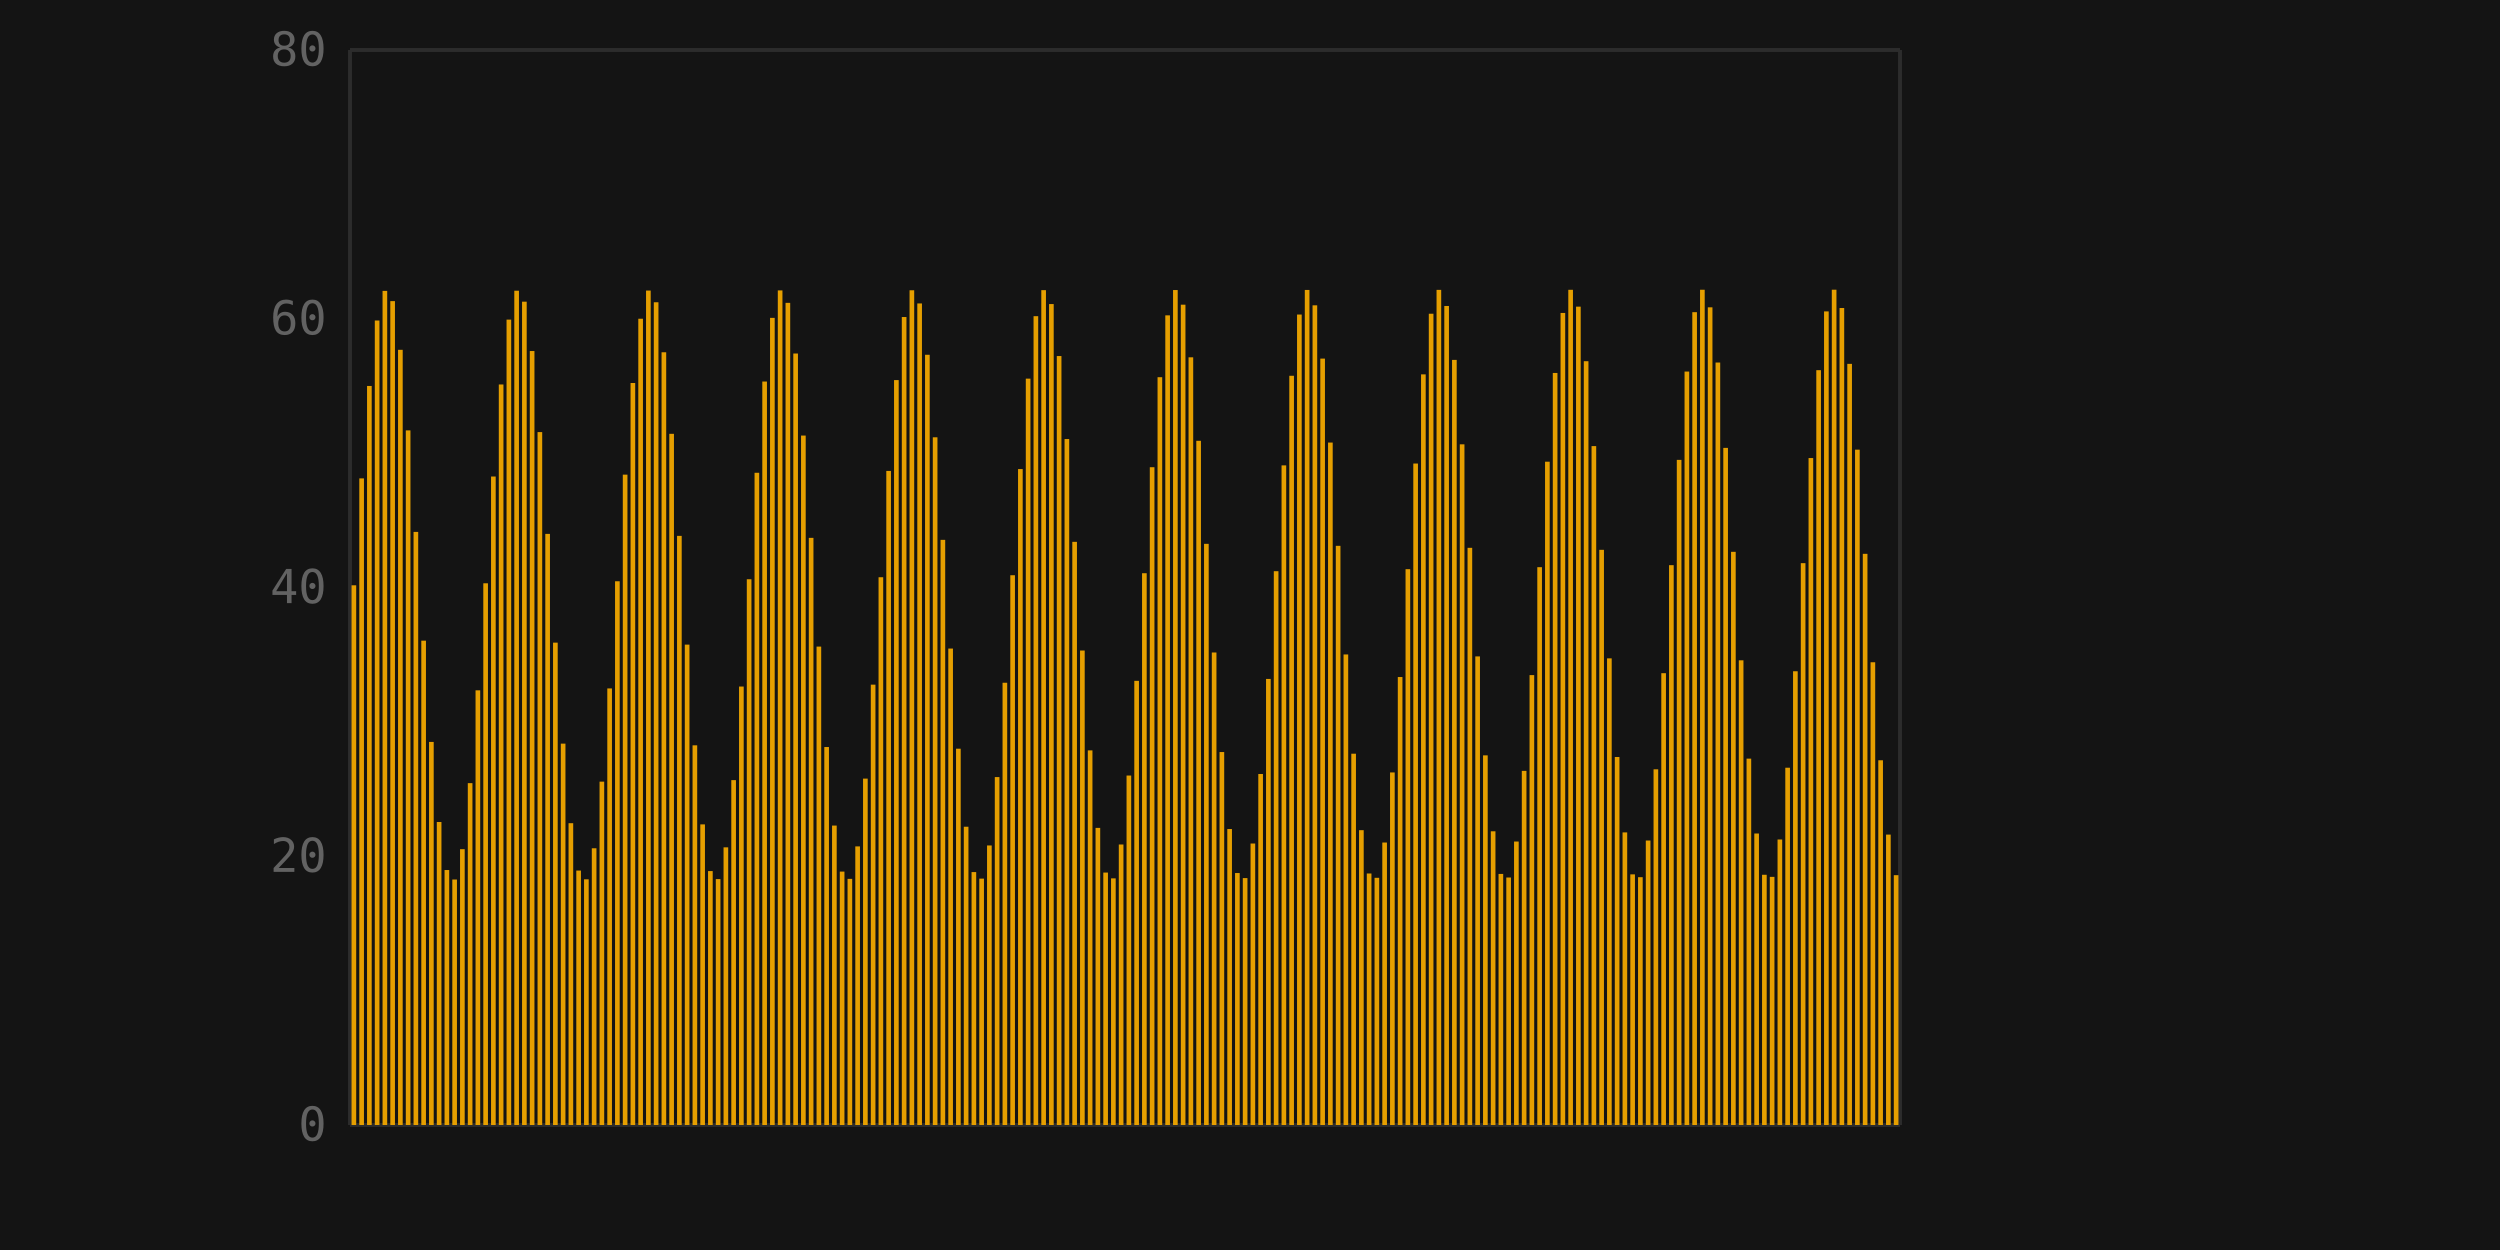
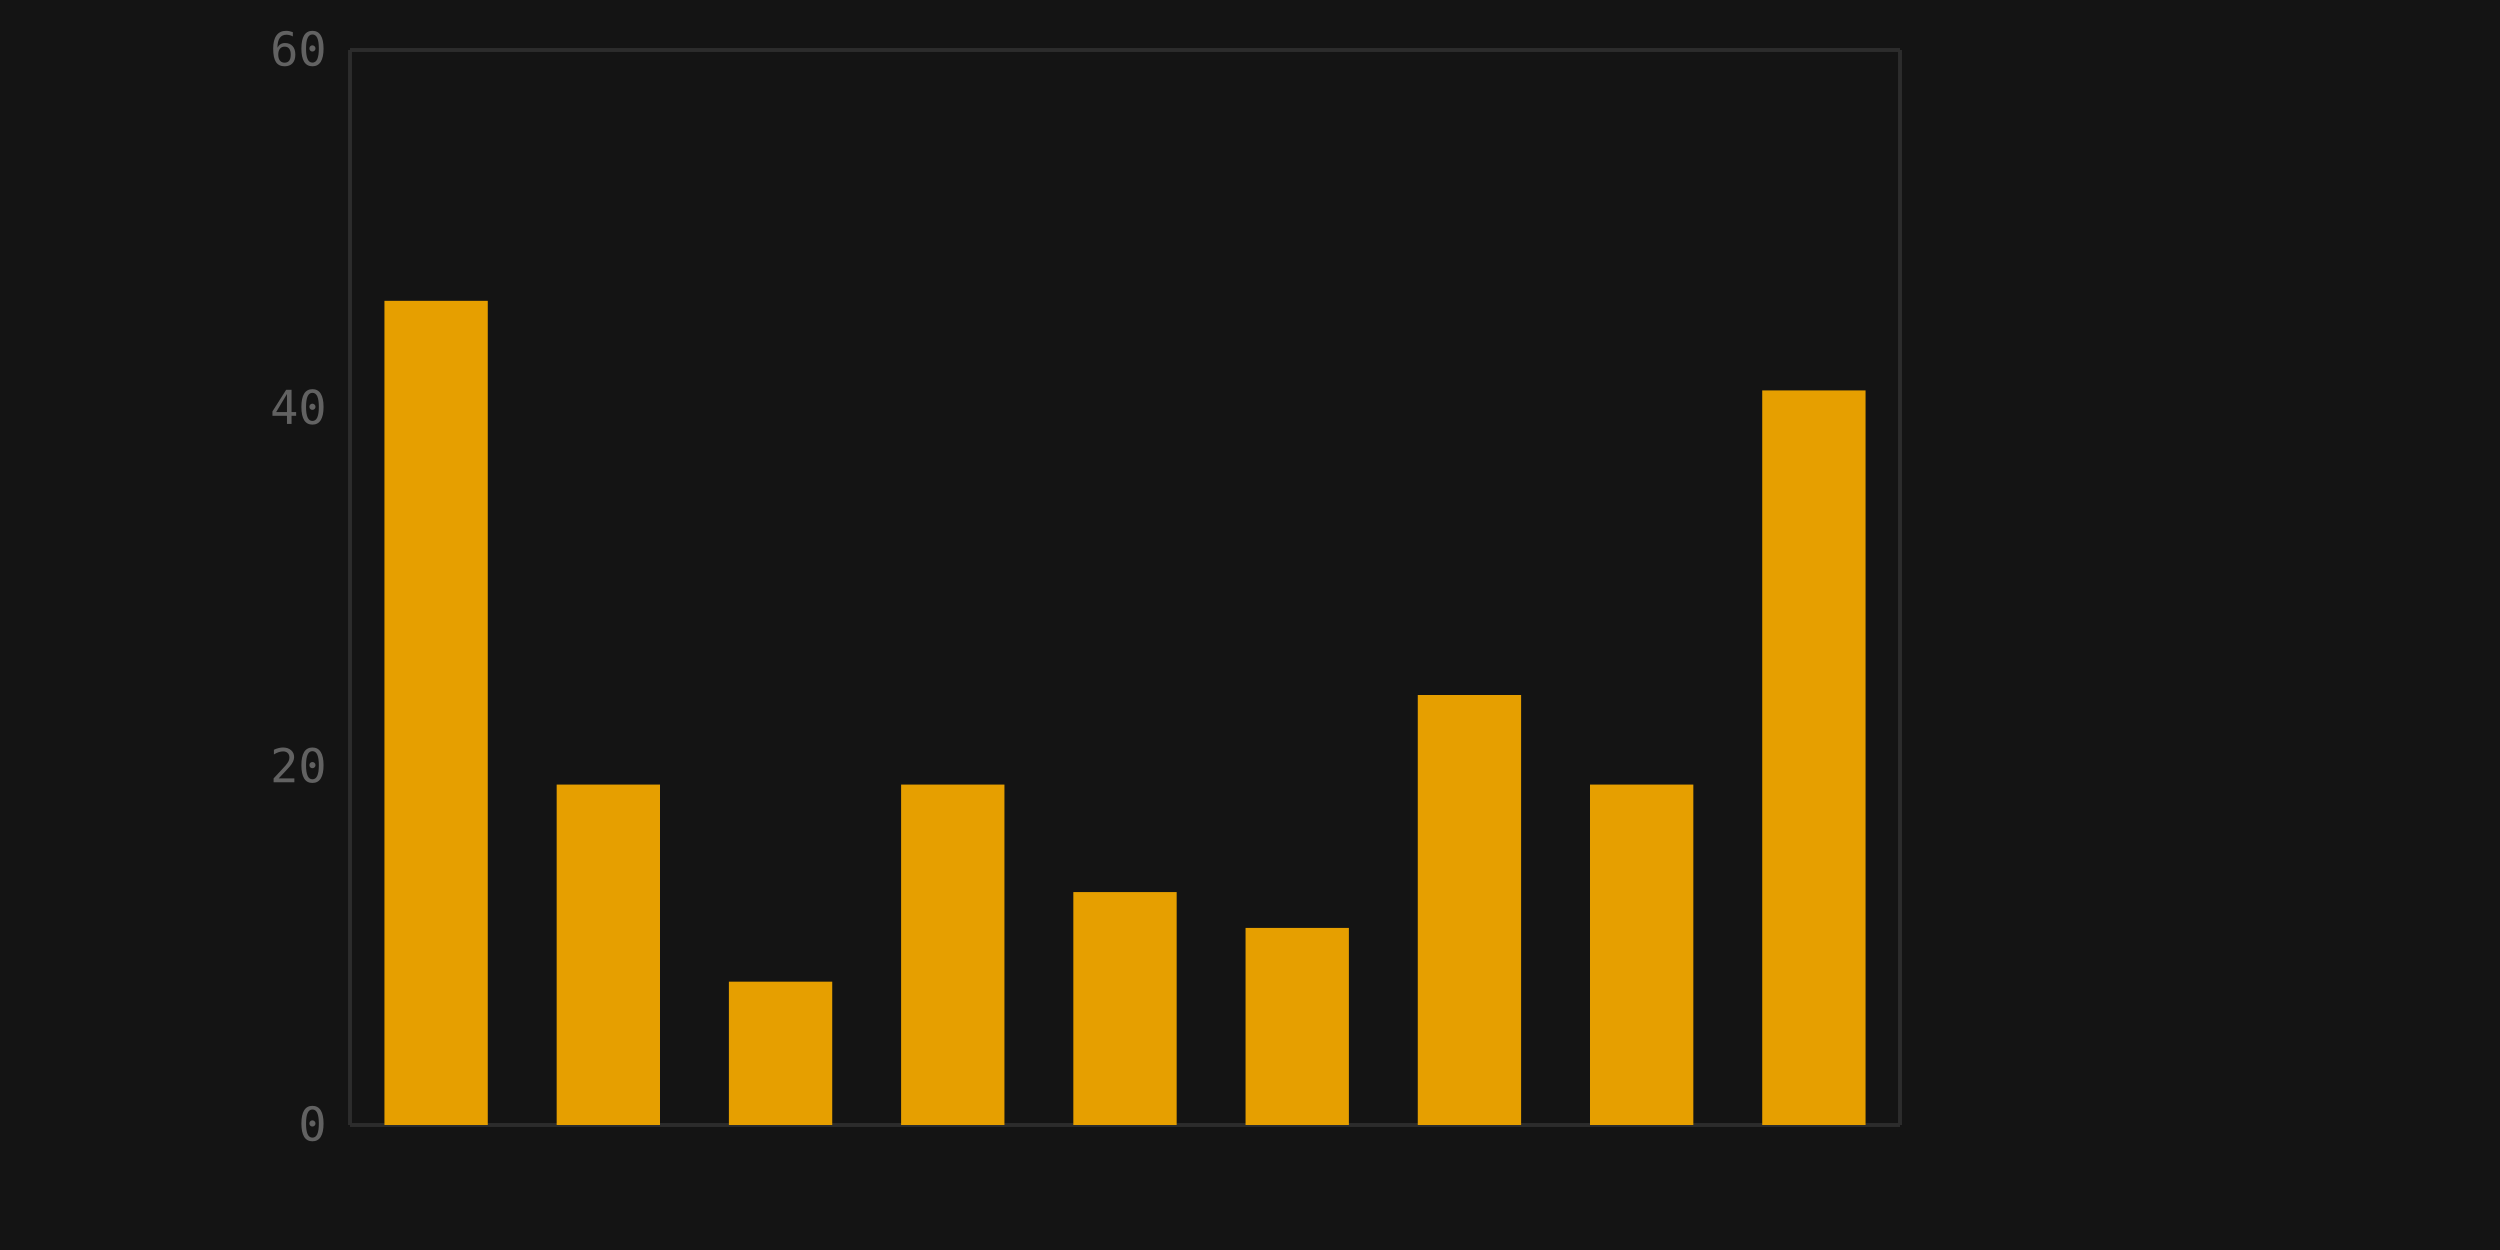
<svg xmlns="http://www.w3.org/2000/svg" viewBox="0 0 640 320" width="640" height="320">
  <rect width="100%" height="100%" fill="#141414" />
  <line x1="89.6" y1="12.8" x2="89.6" y2="288" stroke="#2c2c2c" stroke-width="1" />
  <line x1="89.6" y1="288" x2="486.4" y2="288" stroke="#2c2c2c" stroke-width="1" />
  <line x1="486.4" y1="12.8" x2="486.4" y2="288" stroke="#2c2c2c" stroke-width="1" />
  <line x1="89.6" y1="12.8" x2="486.4" y2="12.8" stroke="#2c2c2c" stroke-width="1" />
  <text x="83.6" y="292" text-anchor="end" font-size="12" font-family="monospace" fill="#626262">0</text>
-   <text x="83.6" y="223.2" text-anchor="end" font-size="12" font-family="monospace" fill="#626262">20</text>
-   <text x="83.6" y="154.4" text-anchor="end" font-size="12" font-family="monospace" fill="#626262">40</text>
-   <text x="83.6" y="85.6" text-anchor="end" font-size="12" font-family="monospace" fill="#626262">60</text>
-   <text x="83.6" y="16.8" text-anchor="end" font-size="12" font-family="monospace" fill="#626262">80</text>
-   <rect x="89.997" y="149.836" width="1.19" height="138.164" fill="#e69f00" />
-   <rect x="91.981" y="122.469" width="1.19" height="165.531" fill="#e69f00" />
-   <rect x="93.965" y="98.806" width="1.19" height="189.194" fill="#e69f00" />
-   <rect x="95.949" y="82.05" width="1.19" height="205.95" fill="#e69f00" />
-   <rect x="97.933" y="74.468" width="1.19" height="213.532" fill="#e69f00" />
-   <rect x="99.917" y="77.087" width="1.19" height="210.913" fill="#e69f00" />
-   <rect x="101.901" y="89.552" width="1.19" height="198.448" fill="#e69f00" />
-   <rect x="103.885" y="110.177" width="1.19" height="177.823" fill="#e69f00" />
-   <rect x="105.869" y="136.169" width="1.19" height="151.831" fill="#e69f00" />
-   <rect x="107.853" y="164.011" width="1.19" height="123.989" fill="#e69f00" />
-   <rect x="109.837" y="189.934" width="1.19" height="98.066" fill="#e69f00" />
-   <rect x="111.821" y="210.431" width="1.19" height="77.569" fill="#e69f00" />
-   <rect x="113.805" y="222.726" width="1.19" height="65.274" fill="#e69f00" />
-   <rect x="115.789" y="225.156" width="1.19" height="62.844" fill="#e69f00" />
-   <rect x="117.773" y="217.392" width="1.19" height="70.608" fill="#e69f00" />
-   <rect x="119.757" y="200.484" width="1.19" height="87.516" fill="#e69f00" />
-   <rect x="121.741" y="176.722" width="1.19" height="111.278" fill="#e69f00" />
-   <rect x="123.725" y="149.321" width="1.19" height="138.679" fill="#e69f00" />
-   <rect x="125.709" y="121.989" width="1.19" height="166.011" fill="#e69f00" />
-   <rect x="127.693" y="98.427" width="1.19" height="189.573" fill="#e69f00" />
-   <rect x="129.677" y="81.822" width="1.19" height="206.178" fill="#e69f00" />
-   <rect x="131.661" y="74.423" width="1.19" height="213.577" fill="#e69f00" />
-   <rect x="133.645" y="77.231" width="1.19" height="210.769" fill="#e69f00" />
-   <rect x="135.629" y="89.865" width="1.19" height="198.135" fill="#e69f00" />
-   <rect x="137.613" y="110.617" width="1.19" height="177.383" fill="#e69f00" />
-   <rect x="139.597" y="136.676" width="1.19" height="151.324" fill="#e69f00" />
-   <rect x="141.581" y="164.517" width="1.19" height="123.483" fill="#e69f00" />
-   <rect x="143.565" y="190.371" width="1.19" height="97.629" fill="#e69f00" />
-   <rect x="145.549" y="210.738" width="1.19" height="77.262" fill="#e69f00" />
-   <rect x="147.533" y="222.863" width="1.19" height="65.137" fill="#e69f00" />
-   <rect x="149.517" y="225.104" width="1.19" height="62.896" fill="#e69f00" />
-   <rect x="151.501" y="217.158" width="1.19" height="70.842" fill="#e69f00" />
-   <rect x="153.485" y="200.1" width="1.19" height="87.9" fill="#e69f00" />
-   <rect x="155.469" y="176.239" width="1.19" height="111.761" fill="#e69f00" />
-   <rect x="157.453" y="148.805" width="1.19" height="139.195" fill="#e69f00" />
-   <rect x="159.437" y="121.51" width="1.19" height="166.49" fill="#e69f00" />
-   <rect x="161.421" y="98.049" width="1.19" height="189.951" fill="#e69f00" />
-   <rect x="163.405" y="81.597" width="1.19" height="206.403" fill="#e69f00" />
-   <rect x="165.389" y="74.382" width="1.19" height="213.618" fill="#e69f00" />
-   <rect x="167.373" y="77.378" width="1.19" height="210.622" fill="#e69f00" />
-   <rect x="169.357" y="90.181" width="1.19" height="197.819" fill="#e69f00" />
-   <rect x="171.341" y="111.059" width="1.19" height="176.941" fill="#e69f00" />
-   <rect x="173.325" y="137.185" width="1.19" height="150.815" fill="#e69f00" />
-   <rect x="175.309" y="165.023" width="1.19" height="122.977" fill="#e69f00" />
-   <rect x="177.293" y="190.805" width="1.19" height="97.195" fill="#e69f00" />
-   <rect x="179.277" y="211.043" width="1.19" height="76.957" fill="#e69f00" />
-   <rect x="181.261" y="222.997" width="1.19" height="65.003" fill="#e69f00" />
-   <rect x="183.245" y="225.049" width="1.19" height="62.951" fill="#e69f00" />
-   <rect x="185.229" y="216.921" width="1.19" height="71.079" fill="#e69f00" />
-   <rect x="187.213" y="199.713" width="1.19" height="88.287" fill="#e69f00" />
-   <rect x="189.197" y="175.755" width="1.19" height="112.245" fill="#e69f00" />
-   <rect x="191.181" y="148.289" width="1.19" height="139.711" fill="#e69f00" />
-   <rect x="193.165" y="121.033" width="1.19" height="166.967" fill="#e69f00" />
-   <rect x="195.149" y="97.674" width="1.19" height="190.326" fill="#e69f00" />
-   <rect x="197.133" y="81.376" width="1.19" height="206.624" fill="#e69f00" />
-   <rect x="199.117" y="74.344" width="1.19" height="213.656" fill="#e69f00" />
-   <rect x="201.101" y="77.529" width="1.19" height="210.471" fill="#e69f00" />
-   <rect x="203.085" y="90.5" width="1.19" height="197.5" fill="#e69f00" />
-   <rect x="205.069" y="111.503" width="1.19" height="176.497" fill="#e69f00" />
-   <rect x="207.053" y="137.693" width="1.19" height="150.307" fill="#e69f00" />
-   <rect x="209.037" y="165.528" width="1.19" height="122.472" fill="#e69f00" />
-   <rect x="211.021" y="191.238" width="1.19" height="96.762" fill="#e69f00" />
-   <rect x="213.005" y="211.345" width="1.19" height="76.655" fill="#e69f00" />
-   <rect x="214.989" y="223.127" width="1.19" height="64.873" fill="#e69f00" />
-   <rect x="216.973" y="224.99" width="1.19" height="63.01" fill="#e69f00" />
-   <rect x="218.957" y="216.68" width="1.19" height="71.32" fill="#e69f00" />
-   <rect x="220.941" y="199.324" width="1.19" height="88.676" fill="#e69f00" />
-   <rect x="222.925" y="175.27" width="1.19" height="112.73" fill="#e69f00" />
-   <rect x="224.909" y="147.774" width="1.19" height="140.226" fill="#e69f00" />
-   <rect x="226.893" y="120.556" width="1.19" height="167.444" fill="#e69f00" />
-   <rect x="228.877" y="97.302" width="1.19" height="190.698" fill="#e69f00" />
-   <rect x="230.861" y="81.158" width="1.19" height="206.842" fill="#e69f00" />
-   <rect x="232.845" y="74.309" width="1.19" height="213.691" fill="#e69f00" />
-   <rect x="234.829" y="77.682" width="1.19" height="210.318" fill="#e69f00" />
-   <rect x="236.813" y="90.822" width="1.19" height="197.178" fill="#e69f00" />
-   <rect x="238.797" y="111.948" width="1.19" height="176.052" fill="#e69f00" />
-   <rect x="240.781" y="138.203" width="1.19" height="149.797" fill="#e69f00" />
-   <rect x="242.765" y="166.032" width="1.19" height="121.968" fill="#e69f00" />
-   <rect x="244.749" y="191.669" width="1.19" height="96.331" fill="#e69f00" />
-   <rect x="246.733" y="211.644" width="1.19" height="76.356" fill="#e69f00" />
-   <rect x="248.717" y="223.254" width="1.19" height="64.746" fill="#e69f00" />
-   <rect x="250.701" y="224.927" width="1.19" height="63.073" fill="#e69f00" />
-   <rect x="252.685" y="216.437" width="1.19" height="71.563" fill="#e69f00" />
-   <rect x="254.669" y="198.933" width="1.19" height="89.067" fill="#e69f00" />
-   <rect x="256.653" y="174.784" width="1.19" height="113.216" fill="#e69f00" />
-   <rect x="258.637" y="147.258" width="1.19" height="140.742" fill="#e69f00" />
-   <rect x="260.621" y="120.081" width="1.19" height="167.919" fill="#e69f00" />
-   <rect x="262.605" y="96.932" width="1.19" height="191.068" fill="#e69f00" />
-   <rect x="264.589" y="80.943" width="1.19" height="207.057" fill="#e69f00" />
-   <rect x="266.573" y="74.278" width="1.19" height="213.722" fill="#e69f00" />
-   <rect x="268.557" y="77.84" width="1.19" height="210.16" fill="#e69f00" />
-   <rect x="270.541" y="91.146" width="1.19" height="196.854" fill="#e69f00" />
-   <rect x="272.525" y="112.395" width="1.19" height="175.605" fill="#e69f00" />
-   <rect x="274.509" y="138.712" width="1.19" height="149.288" fill="#e69f00" />
-   <rect x="276.493" y="166.535" width="1.19" height="121.465" fill="#e69f00" />
-   <rect x="278.477" y="192.098" width="1.19" height="95.902" fill="#e69f00" />
-   <rect x="280.461" y="211.94" width="1.19" height="76.06" fill="#e69f00" />
-   <rect x="282.445" y="223.377" width="1.19" height="64.623" fill="#e69f00" />
-   <rect x="284.429" y="224.861" width="1.19" height="63.139" fill="#e69f00" />
-   <rect x="286.413" y="216.191" width="1.19" height="71.809" fill="#e69f00" />
-   <rect x="288.397" y="198.539" width="1.19" height="89.461" fill="#e69f00" />
-   <rect x="290.381" y="174.296" width="1.19" height="113.704" fill="#e69f00" />
-   <rect x="292.365" y="146.743" width="1.19" height="141.257" fill="#e69f00" />
-   <rect x="294.349" y="119.608" width="1.19" height="168.392" fill="#e69f00" />
-   <rect x="296.333" y="96.564" width="1.19" height="191.436" fill="#e69f00" />
-   <rect x="298.317" y="80.731" width="1.19" height="207.269" fill="#e69f00" />
-   <rect x="300.301" y="74.251" width="1.19" height="213.749" fill="#e69f00" />
-   <rect x="302.285" y="78" width="1.19" height="210" fill="#e69f00" />
-   <rect x="304.269" y="91.473" width="1.19" height="196.527" fill="#e69f00" />
-   <rect x="306.253" y="112.845" width="1.19" height="175.155" fill="#e69f00" />
-   <rect x="308.237" y="139.223" width="1.19" height="148.777" fill="#e69f00" />
-   <rect x="310.221" y="167.038" width="1.19" height="120.962" fill="#e69f00" />
-   <rect x="312.205" y="192.524" width="1.19" height="95.476" fill="#e69f00" />
-   <rect x="314.189" y="212.233" width="1.19" height="75.767" fill="#e69f00" />
-   <rect x="316.173" y="223.497" width="1.19" height="64.503" fill="#e69f00" />
-   <rect x="318.157" y="224.792" width="1.19" height="63.208" fill="#e69f00" />
-   <rect x="320.141" y="215.941" width="1.19" height="72.059" fill="#e69f00" />
-   <rect x="322.125" y="198.143" width="1.19" height="89.857" fill="#e69f00" />
-   <rect x="324.109" y="173.808" width="1.19" height="114.192" fill="#e69f00" />
-   <rect x="326.093" y="146.228" width="1.19" height="141.772" fill="#e69f00" />
-   <rect x="328.077" y="119.136" width="1.19" height="168.864" fill="#e69f00" />
-   <rect x="330.061" y="96.199" width="1.19" height="191.801" fill="#e69f00" />
-   <rect x="332.045" y="80.522" width="1.19" height="207.478" fill="#e69f00" />
-   <rect x="334.029" y="74.227" width="1.19" height="213.773" fill="#e69f00" />
-   <rect x="336.013" y="78.164" width="1.19" height="209.836" fill="#e69f00" />
-   <rect x="337.997" y="91.802" width="1.19" height="196.198" fill="#e69f00" />
-   <rect x="339.981" y="113.295" width="1.19" height="174.705" fill="#e69f00" />
-   <rect x="341.965" y="139.734" width="1.19" height="148.266" fill="#e69f00" />
-   <rect x="343.949" y="167.54" width="1.19" height="120.46" fill="#e69f00" />
-   <rect x="345.933" y="192.949" width="1.19" height="95.051" fill="#e69f00" />
-   <rect x="347.917" y="212.524" width="1.19" height="75.476" fill="#e69f00" />
-   <rect x="349.901" y="223.614" width="1.19" height="64.386" fill="#e69f00" />
-   <rect x="351.885" y="224.719" width="1.19" height="63.281" fill="#e69f00" />
-   <rect x="353.869" y="215.688" width="1.19" height="72.312" fill="#e69f00" />
-   <rect x="355.853" y="197.745" width="1.19" height="90.255" fill="#e69f00" />
-   <rect x="357.837" y="173.318" width="1.19" height="114.682" fill="#e69f00" />
-   <rect x="359.821" y="145.712" width="1.19" height="142.288" fill="#e69f00" />
-   <rect x="361.805" y="118.665" width="1.19" height="169.335" fill="#e69f00" />
-   <rect x="363.789" y="95.837" width="1.19" height="192.163" fill="#e69f00" />
-   <rect x="365.773" y="80.317" width="1.19" height="207.683" fill="#e69f00" />
-   <rect x="367.757" y="74.206" width="1.19" height="213.794" fill="#e69f00" />
-   <rect x="369.741" y="78.332" width="1.19" height="209.668" fill="#e69f00" />
-   <rect x="371.725" y="92.135" width="1.19" height="195.865" fill="#e69f00" />
-   <rect x="373.709" y="113.748" width="1.19" height="174.252" fill="#e69f00" />
-   <rect x="375.693" y="140.245" width="1.19" height="147.755" fill="#e69f00" />
-   <rect x="377.677" y="168.041" width="1.19" height="119.959" fill="#e69f00" />
-   <rect x="379.661" y="193.372" width="1.19" height="94.628" fill="#e69f00" />
-   <rect x="381.645" y="212.811" width="1.19" height="75.189" fill="#e69f00" />
-   <rect x="383.629" y="223.727" width="1.19" height="64.273" fill="#e69f00" />
-   <rect x="385.613" y="224.642" width="1.19" height="63.358" fill="#e69f00" />
-   <rect x="387.597" y="215.433" width="1.19" height="72.567" fill="#e69f00" />
-   <rect x="389.581" y="197.345" width="1.19" height="90.655" fill="#e69f00" />
-   <rect x="391.565" y="172.827" width="1.19" height="115.173" fill="#e69f00" />
-   <rect x="393.549" y="145.198" width="1.19" height="142.802" fill="#e69f00" />
-   <rect x="395.533" y="118.196" width="1.19" height="169.804" fill="#e69f00" />
-   <rect x="397.517" y="95.477" width="1.19" height="192.523" fill="#e69f00" />
-   <rect x="399.501" y="80.115" width="1.19" height="207.885" fill="#e69f00" />
-   <rect x="401.485" y="74.189" width="1.19" height="213.811" fill="#e69f00" />
-   <rect x="403.469" y="78.502" width="1.19" height="209.498" fill="#e69f00" />
-   <rect x="405.453" y="92.47" width="1.19" height="195.53" fill="#e69f00" />
-   <rect x="407.437" y="114.202" width="1.19" height="173.798" fill="#e69f00" />
-   <rect x="409.421" y="140.757" width="1.19" height="147.243" fill="#e69f00" />
-   <rect x="411.405" y="168.541" width="1.19" height="119.459" fill="#e69f00" />
-   <rect x="413.389" y="193.793" width="1.19" height="94.207" fill="#e69f00" />
-   <rect x="415.373" y="213.096" width="1.19" height="74.904" fill="#e69f00" />
-   <rect x="417.357" y="223.837" width="1.19" height="64.163" fill="#e69f00" />
-   <rect x="419.341" y="224.562" width="1.19" height="63.438" fill="#e69f00" />
-   <rect x="421.325" y="215.174" width="1.19" height="72.826" fill="#e69f00" />
-   <rect x="423.309" y="196.942" width="1.19" height="91.058" fill="#e69f00" />
-   <rect x="425.293" y="172.335" width="1.19" height="115.665" fill="#e69f00" />
-   <rect x="427.277" y="144.683" width="1.19" height="143.317" fill="#e69f00" />
-   <rect x="429.261" y="117.728" width="1.19" height="170.272" fill="#e69f00" />
-   <rect x="431.245" y="95.119" width="1.19" height="192.881" fill="#e69f00" />
-   <rect x="433.229" y="79.916" width="1.19" height="208.084" fill="#e69f00" />
-   <rect x="435.213" y="74.176" width="1.19" height="213.824" fill="#e69f00" />
-   <rect x="437.197" y="78.676" width="1.19" height="209.324" fill="#e69f00" />
-   <rect x="439.181" y="92.808" width="1.19" height="195.192" fill="#e69f00" />
-   <rect x="441.165" y="114.658" width="1.19" height="173.342" fill="#e69f00" />
-   <rect x="443.149" y="141.269" width="1.19" height="146.731" fill="#e69f00" />
-   <rect x="445.133" y="169.04" width="1.19" height="118.96" fill="#e69f00" />
-   <rect x="447.117" y="194.212" width="1.19" height="93.788" fill="#e69f00" />
-   <rect x="449.101" y="213.378" width="1.19" height="74.622" fill="#e69f00" />
-   <rect x="451.085" y="223.943" width="1.19" height="64.057" fill="#e69f00" />
-   <rect x="453.069" y="224.479" width="1.19" height="63.521" fill="#e69f00" />
-   <rect x="455.053" y="214.912" width="1.19" height="73.088" fill="#e69f00" />
-   <rect x="457.037" y="196.538" width="1.19" height="91.462" fill="#e69f00" />
-   <rect x="459.021" y="171.842" width="1.19" height="116.158" fill="#e69f00" />
-   <rect x="461.005" y="144.169" width="1.19" height="143.831" fill="#e69f00" />
-   <rect x="462.989" y="117.262" width="1.19" height="170.738" fill="#e69f00" />
-   <rect x="464.973" y="94.764" width="1.19" height="193.236" fill="#e69f00" />
-   <rect x="466.957" y="79.72" width="1.19" height="208.28" fill="#e69f00" />
-   <rect x="468.941" y="74.166" width="1.19" height="213.834" fill="#e69f00" />
-   <rect x="470.925" y="78.853" width="1.19" height="209.147" fill="#e69f00" />
-   <rect x="472.909" y="93.148" width="1.19" height="194.852" fill="#e69f00" />
-   <rect x="474.893" y="115.115" width="1.19" height="172.885" fill="#e69f00" />
-   <rect x="476.877" y="141.782" width="1.19" height="146.218" fill="#e69f00" />
-   <rect x="478.861" y="169.538" width="1.19" height="118.462" fill="#e69f00" />
-   <rect x="480.845" y="194.629" width="1.19" height="93.371" fill="#e69f00" />
-   <rect x="482.829" y="213.656" width="1.19" height="74.344" fill="#e69f00" />
-   <rect x="484.813" y="224.046" width="1.19" height="63.954" fill="#e69f00" />
+   <text x="83.6" y="200.267" text-anchor="end" font-size="12" font-family="monospace" fill="#626262">20</text>
+   <text x="83.6" y="108.533" text-anchor="end" font-size="12" font-family="monospace" fill="#626262">40</text>
+   <text x="83.6" y="16.8" text-anchor="end" font-size="12" font-family="monospace" fill="#626262">60</text>
+   <rect x="98.418" y="77.013" width="26.453" height="210.987" fill="#e69f00" />
+   <rect x="142.507" y="200.853" width="26.453" height="87.147" fill="#e69f00" />
+   <rect x="186.596" y="251.307" width="26.453" height="36.693" fill="#e69f00" />
+   <rect x="230.684" y="200.853" width="26.453" height="87.147" fill="#e69f00" />
+   <rect x="274.773" y="228.373" width="26.453" height="59.627" fill="#e69f00" />
+   <rect x="318.862" y="237.547" width="26.453" height="50.453" fill="#e69f00" />
+   <rect x="362.951" y="177.92" width="26.453" height="110.08" fill="#e69f00" />
+   <rect x="407.04" y="200.853" width="26.453" height="87.147" fill="#e69f00" />
+   <rect x="451.129" y="99.947" width="26.453" height="188.053" fill="#e69f00" />
</svg>
